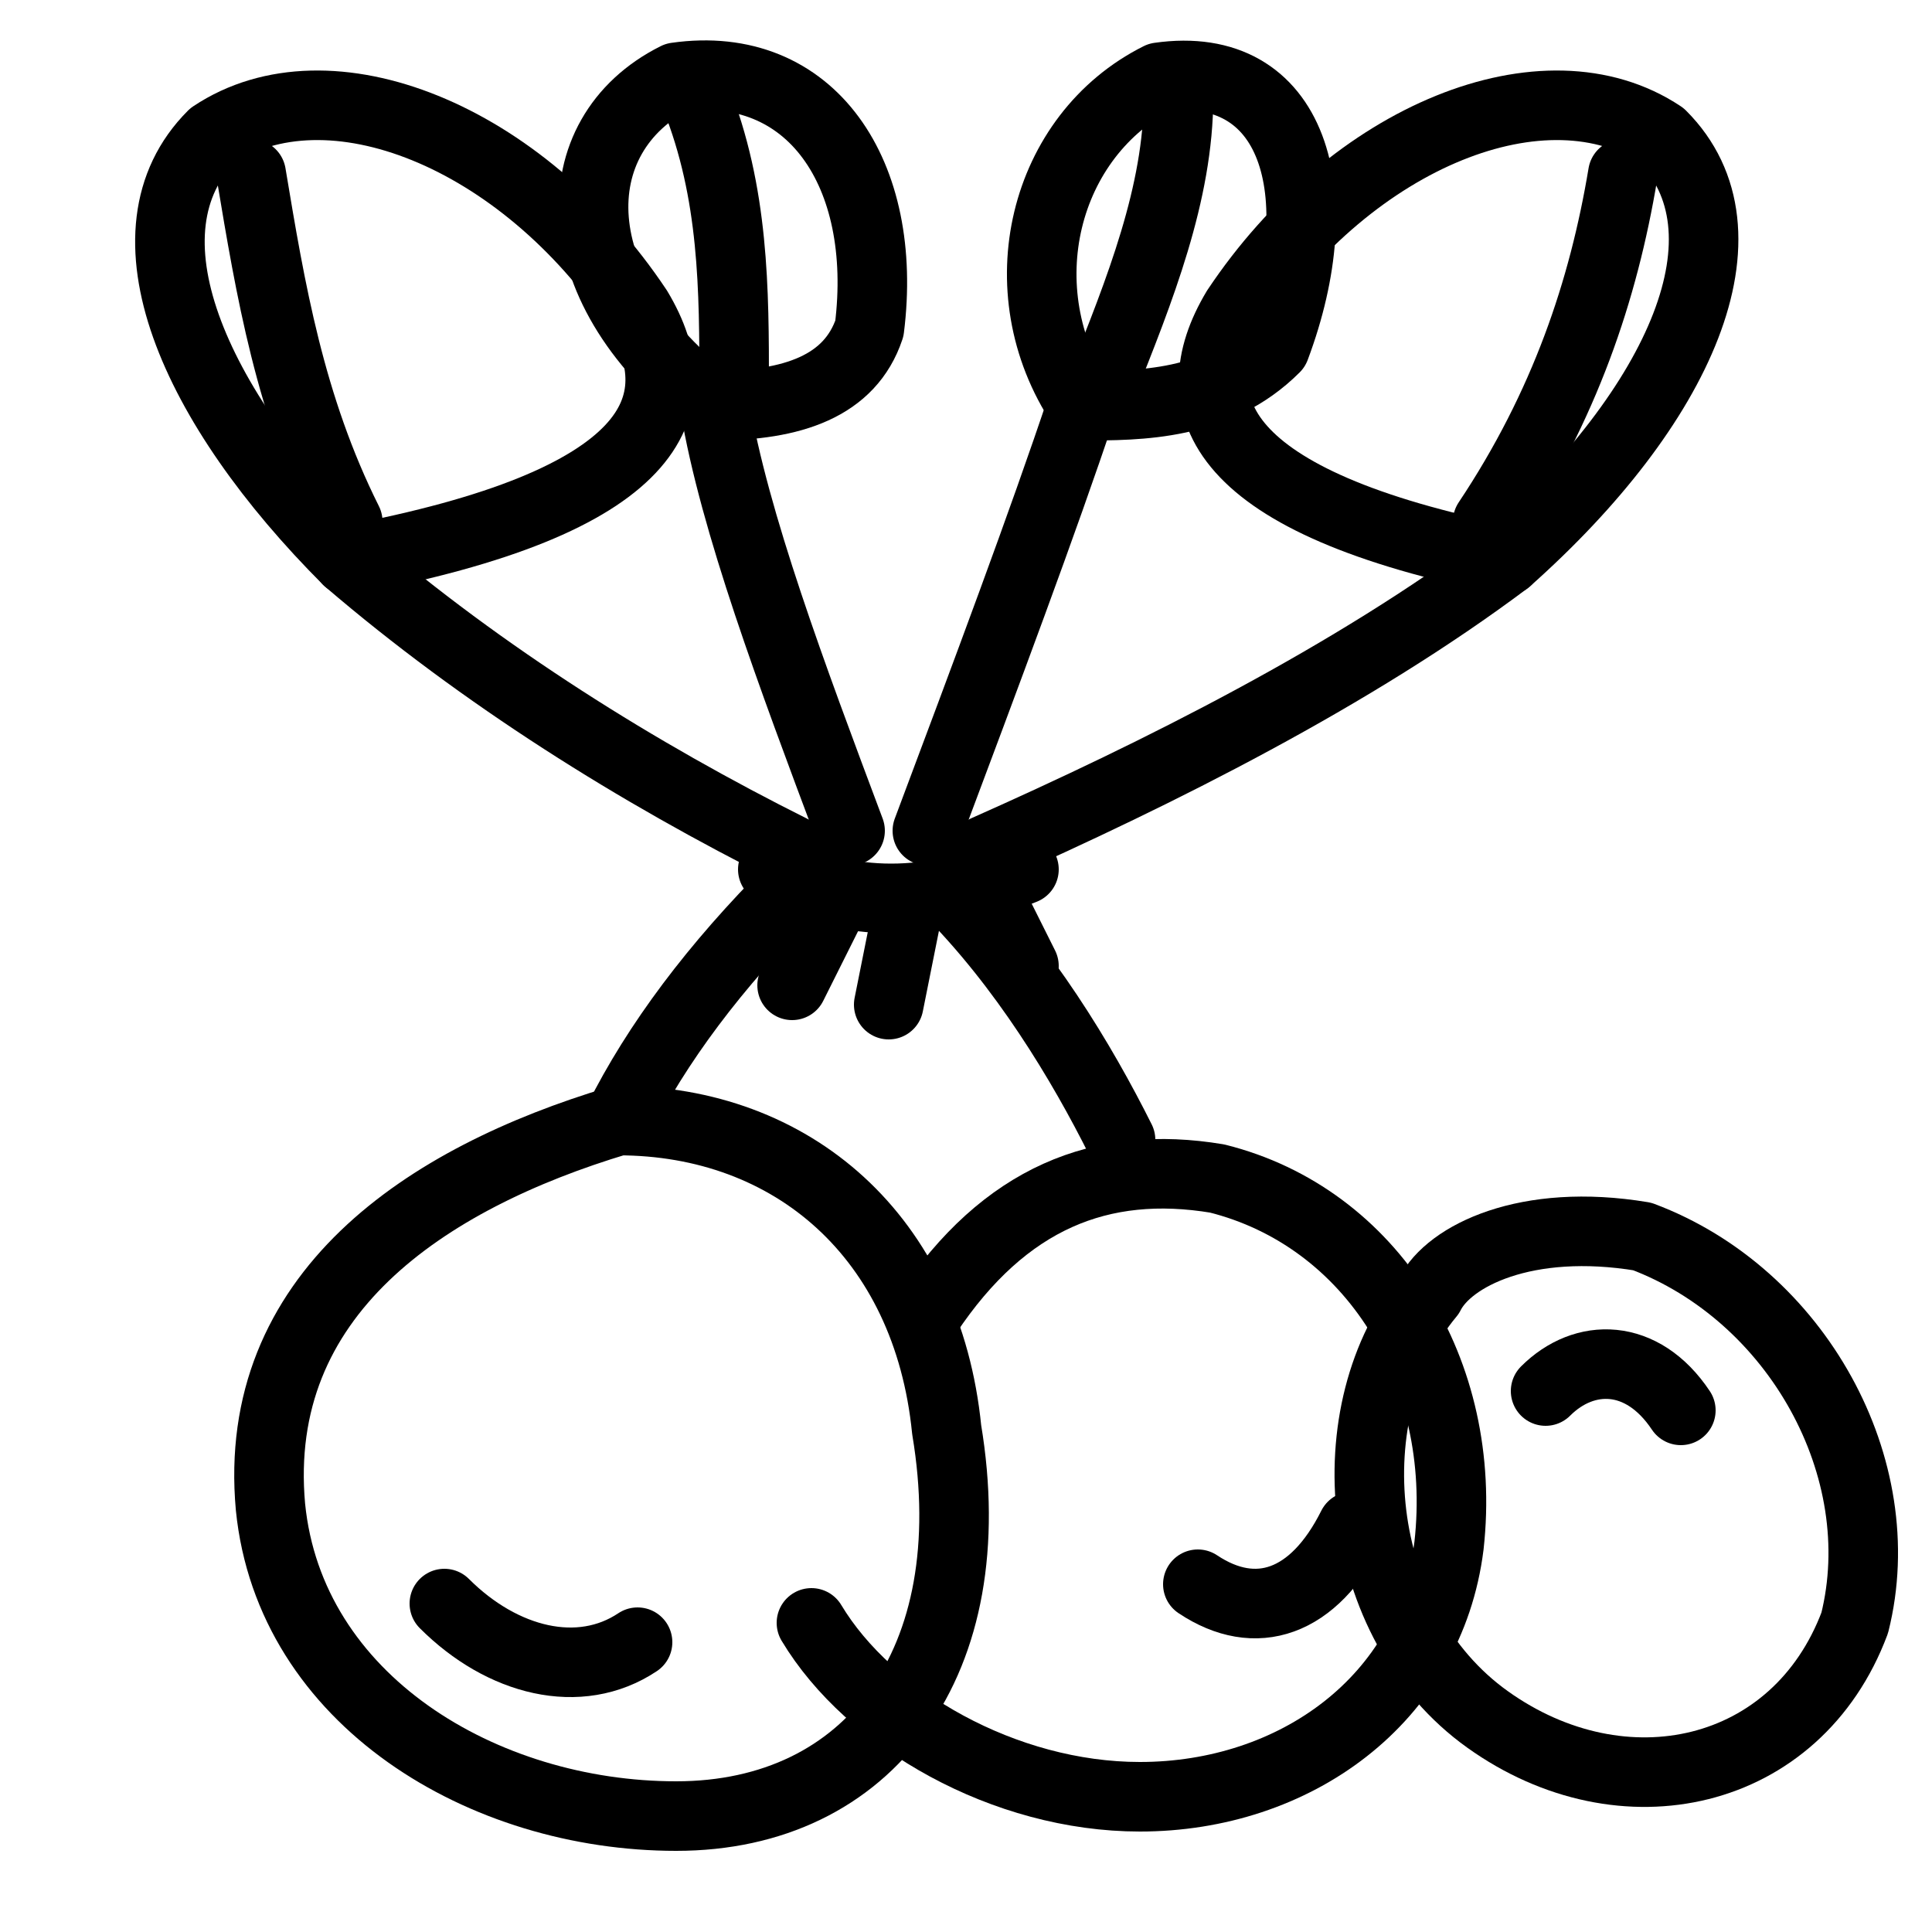
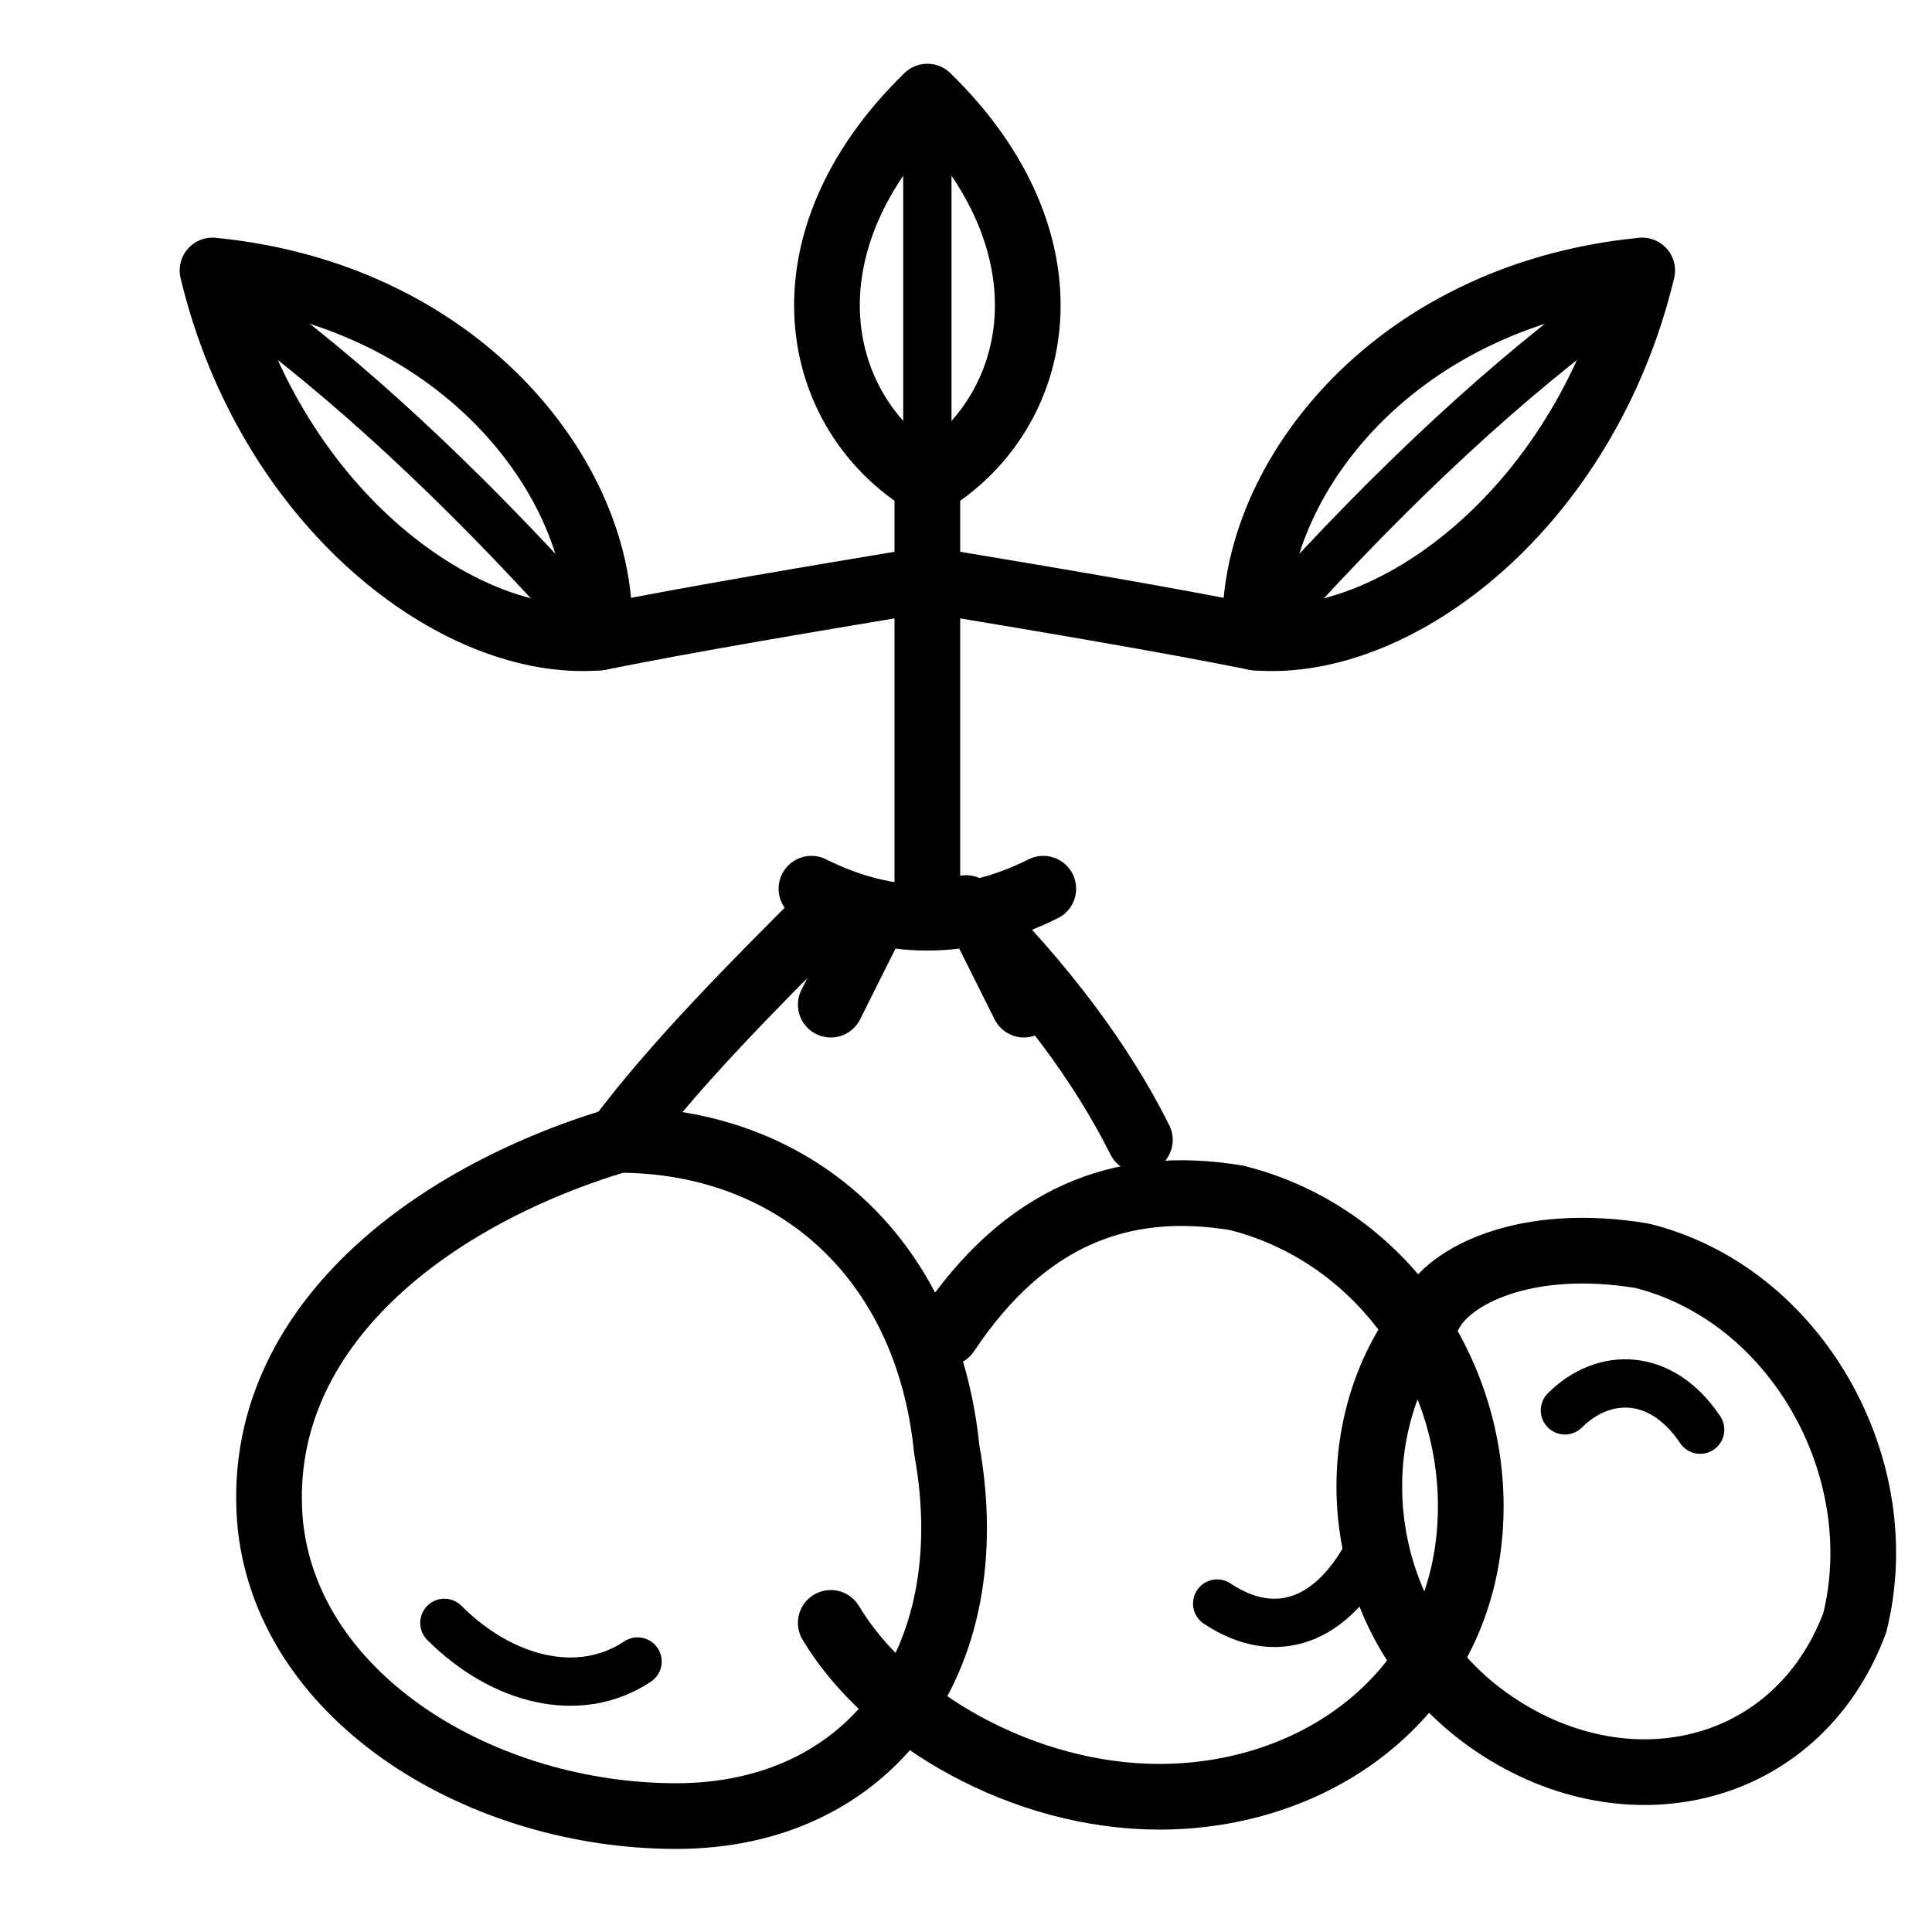
<svg xmlns="http://www.w3.org/2000/svg" viewBox="0 0 100 100" width="100" height="100">
-   <g fill="none" stroke="#000000" stroke-width="3.6" stroke-linecap="round" stroke-linejoin="round">
-     <path d="M 40 45 C 44 47 48 47 53 45" />
-     <path d="M 43 47 L 41 51" />
-     <path d="M 47 47 L 46 52" />
-     <path d="M 51 46 L 53 50" />
-     <path d="M 41 44 C 33 40 25 35 18 29" />
-     <path d="M 18 29 C 10 21 6 12 11 7 C 17 3 27 7 33 16 C 36 21 34 26 18 29 Z" />
-     <path d="M 18 27 C 15 21 14 15 13 9" />
-     <path d="M 44 43 C 41 35 38 27 37 21" />
-     <path d="M 37 21 C 29 15 29 7 35 4 C 42 3 46 9 45 17 C 44 20 41 21 37 21 Z" />
-     <path d="M 38 20 C 38 15 38 10 36 5" />
-     <path d="M 48 43 C 51 35 54 27 56 21" />
-     <path d="M 56 21 C 52 15 54 7 60 4 C 67 3 69 10 66 18 C 63 21 59 21 56 21 Z" />
-     <path d="M 57 20 C 59 15 61 10 61 5" />
-     <path d="M 51 44 C 60 40 70 35 78 29" />
-     <path d="M 78 29 C 87 21 91 12 86 7 C 80 3 70 7 64 16 C 61 21 63 26 78 29 Z" />
-     <path d="M 77 27 C 81 21 83 15 84 9" />
-     <path d="M 41 46 C 37 50 34 54 32 58" />
-     <path d="M 32 58 C 22 61 13 67 14 78 C 15 88 25 94 35 94 C 45 94 51 86 49 74 C 48 64 41 58 32 58 Z" />
-     <path d="M 23 83 C 26 86 30 87 33 85" />
-     <path d="M 49 46 C 53 50 56 55 58 59" />
-     <path d="M 48 68 C 52 62 57 60 63 61 C 71 63 76 71 75 80 C 74 88 67 93 59 93 C 52 93 45 89 42 84" />
-     <path d="M 62 82 C 65 84 68 83 70 79" />
-     <path d="M 74 67 C 69 73 70 84 77 89 C 84 94 93 92 96 84 C 98 76 93 67 85 64 C 79 63 75 65 74 67 Z" />
-     <path d="M 80 72 C 82 70 85 70 87 73" />
+   <g fill="none" stroke="#000000" stroke-width="3.4" stroke-linecap="round" stroke-linejoin="round">
+     <path d="M 42 46 C 46 48 50 48 54 46" />
+     <path d="M 45 48 L 43 52" />
+     <path d="M 51 48 L 53 52" />
+     <path d="M 48 46 L 48 25" />
+     <path d="M 48.0 25.0 C 54.0 21.4 55.8 12.6 48.0 5.0 C 40.2 12.6 42.0 21.4 48.0 25.0 Z" />
+     <path d="M 48.0 25.0 Q 48.0 15.0 48.0 7.4" stroke-width="2.5" />
+     <path d="M 48 30 C 42 31 36 32 31 33" />
+     <path d="M 31.0 33.0 C 31.5 25.3 24.2 15.3 11.0 14.0 C 13.9 26.1 23.6 33.6 31.0 33.0 Z" />
+     <path d="M 31.0 33.0 Q 21.8 22.6 13.4 16.3" stroke-width="2.5" />
+     <path d="M 48 30 C 54 31 60 32 65 33" />
+     <path d="M 65.0 33.0 C 72.4 33.6 82.1 26.1 85.0 14.0 C 71.8 15.3 64.5 25.3 65.0 33.0 Z" />
+     <path d="M 65.0 33.0 Q 74.2 22.6 82.6 16.3" stroke-width="2.5" />
+     <path d="M 43 47 C 39 51 35 55 32 59" />
+     <path d="M 32 59 C 22 62 13 69 14 79 C 15 88 25 94 35 94 C 45 94 51 86 49 75 C 48 65 41 59 32 59 Z" />
+     <path d="M 23 84 C 26 87 30 88 33 86" stroke-width="2.5" />
+     <path d="M 50 47 C 54 51 57 55 59 59" />
+     <path d="M 49 69 C 53 63 58 61 64 62 C 72 64 77 72 76 80 C 75 88 68 93 60 93 C 53 93 46 89 43 84" />
+     <path d="M 63 83 C 66 85 69 84 71 80" stroke-width="2.5" />
+     <path d="M 74 68 C 69 74 70 84 77 89 C 84 94 93 92 96 84 C 98 76 93 67 85 65 C 79 64 75 66 74 68 Z" />
+     <path d="M 81 73 C 83 71 86 71 88 74" stroke-width="2.5" />
  </g>
</svg>
